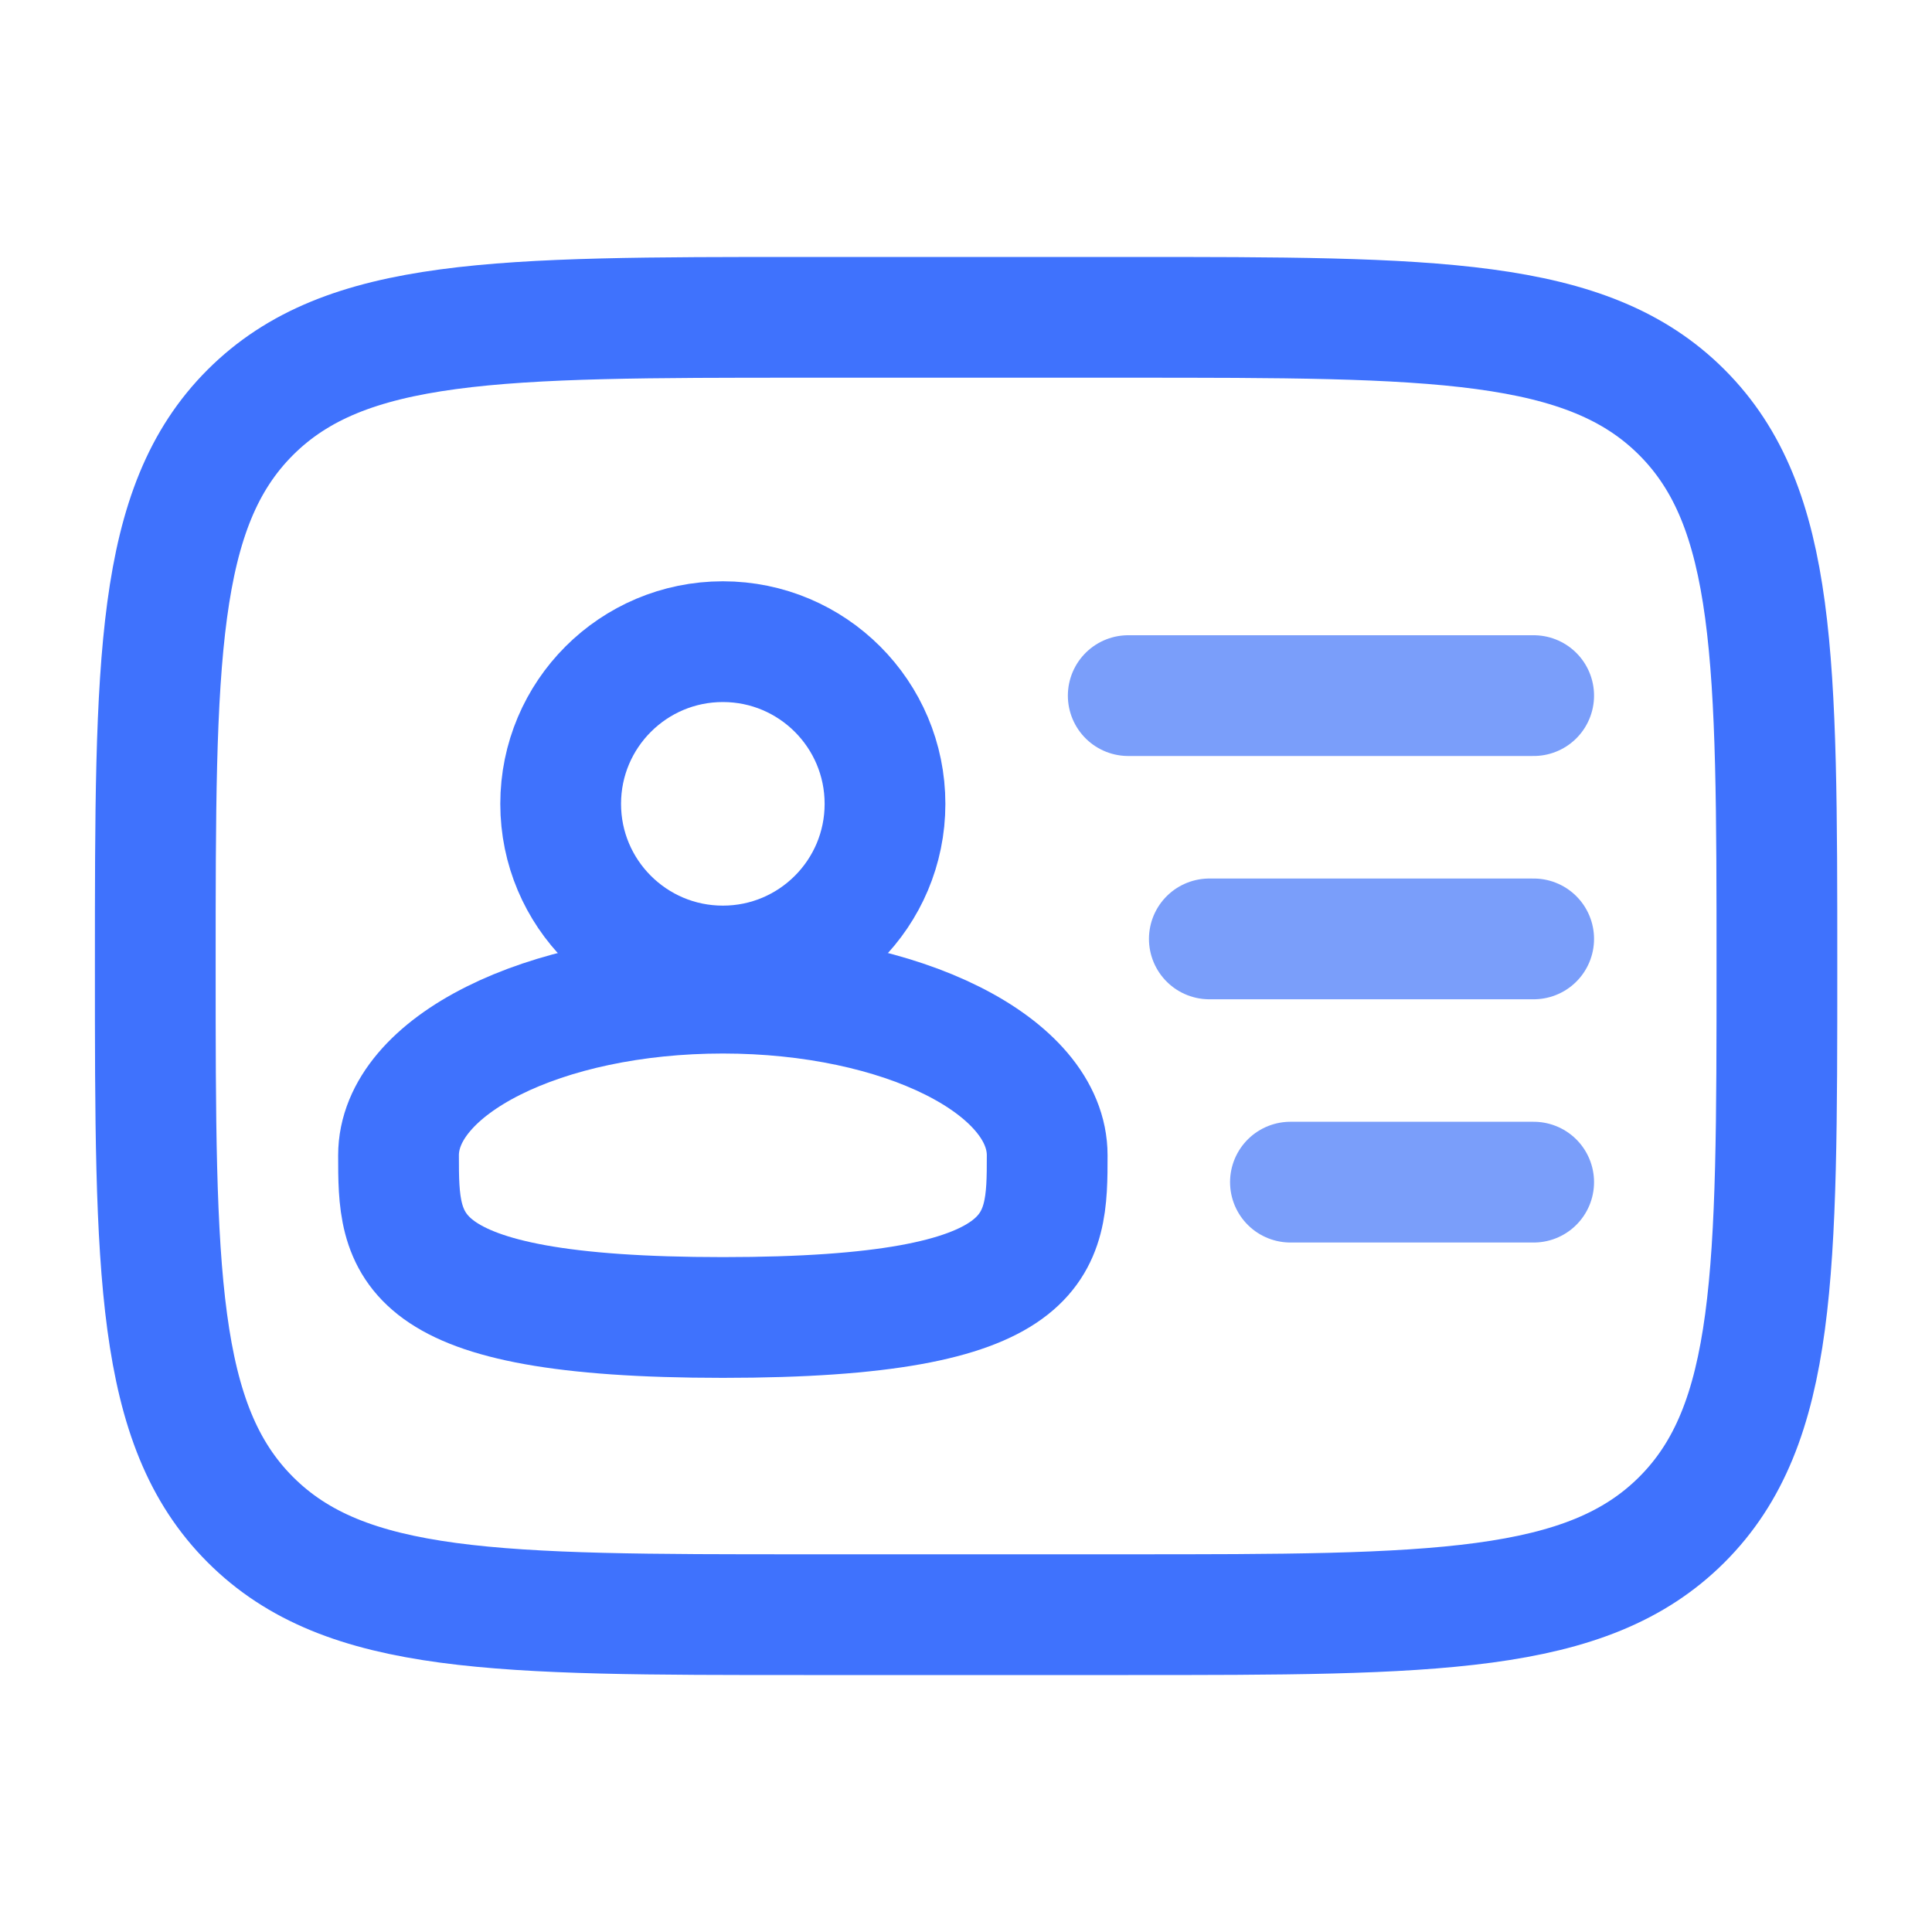
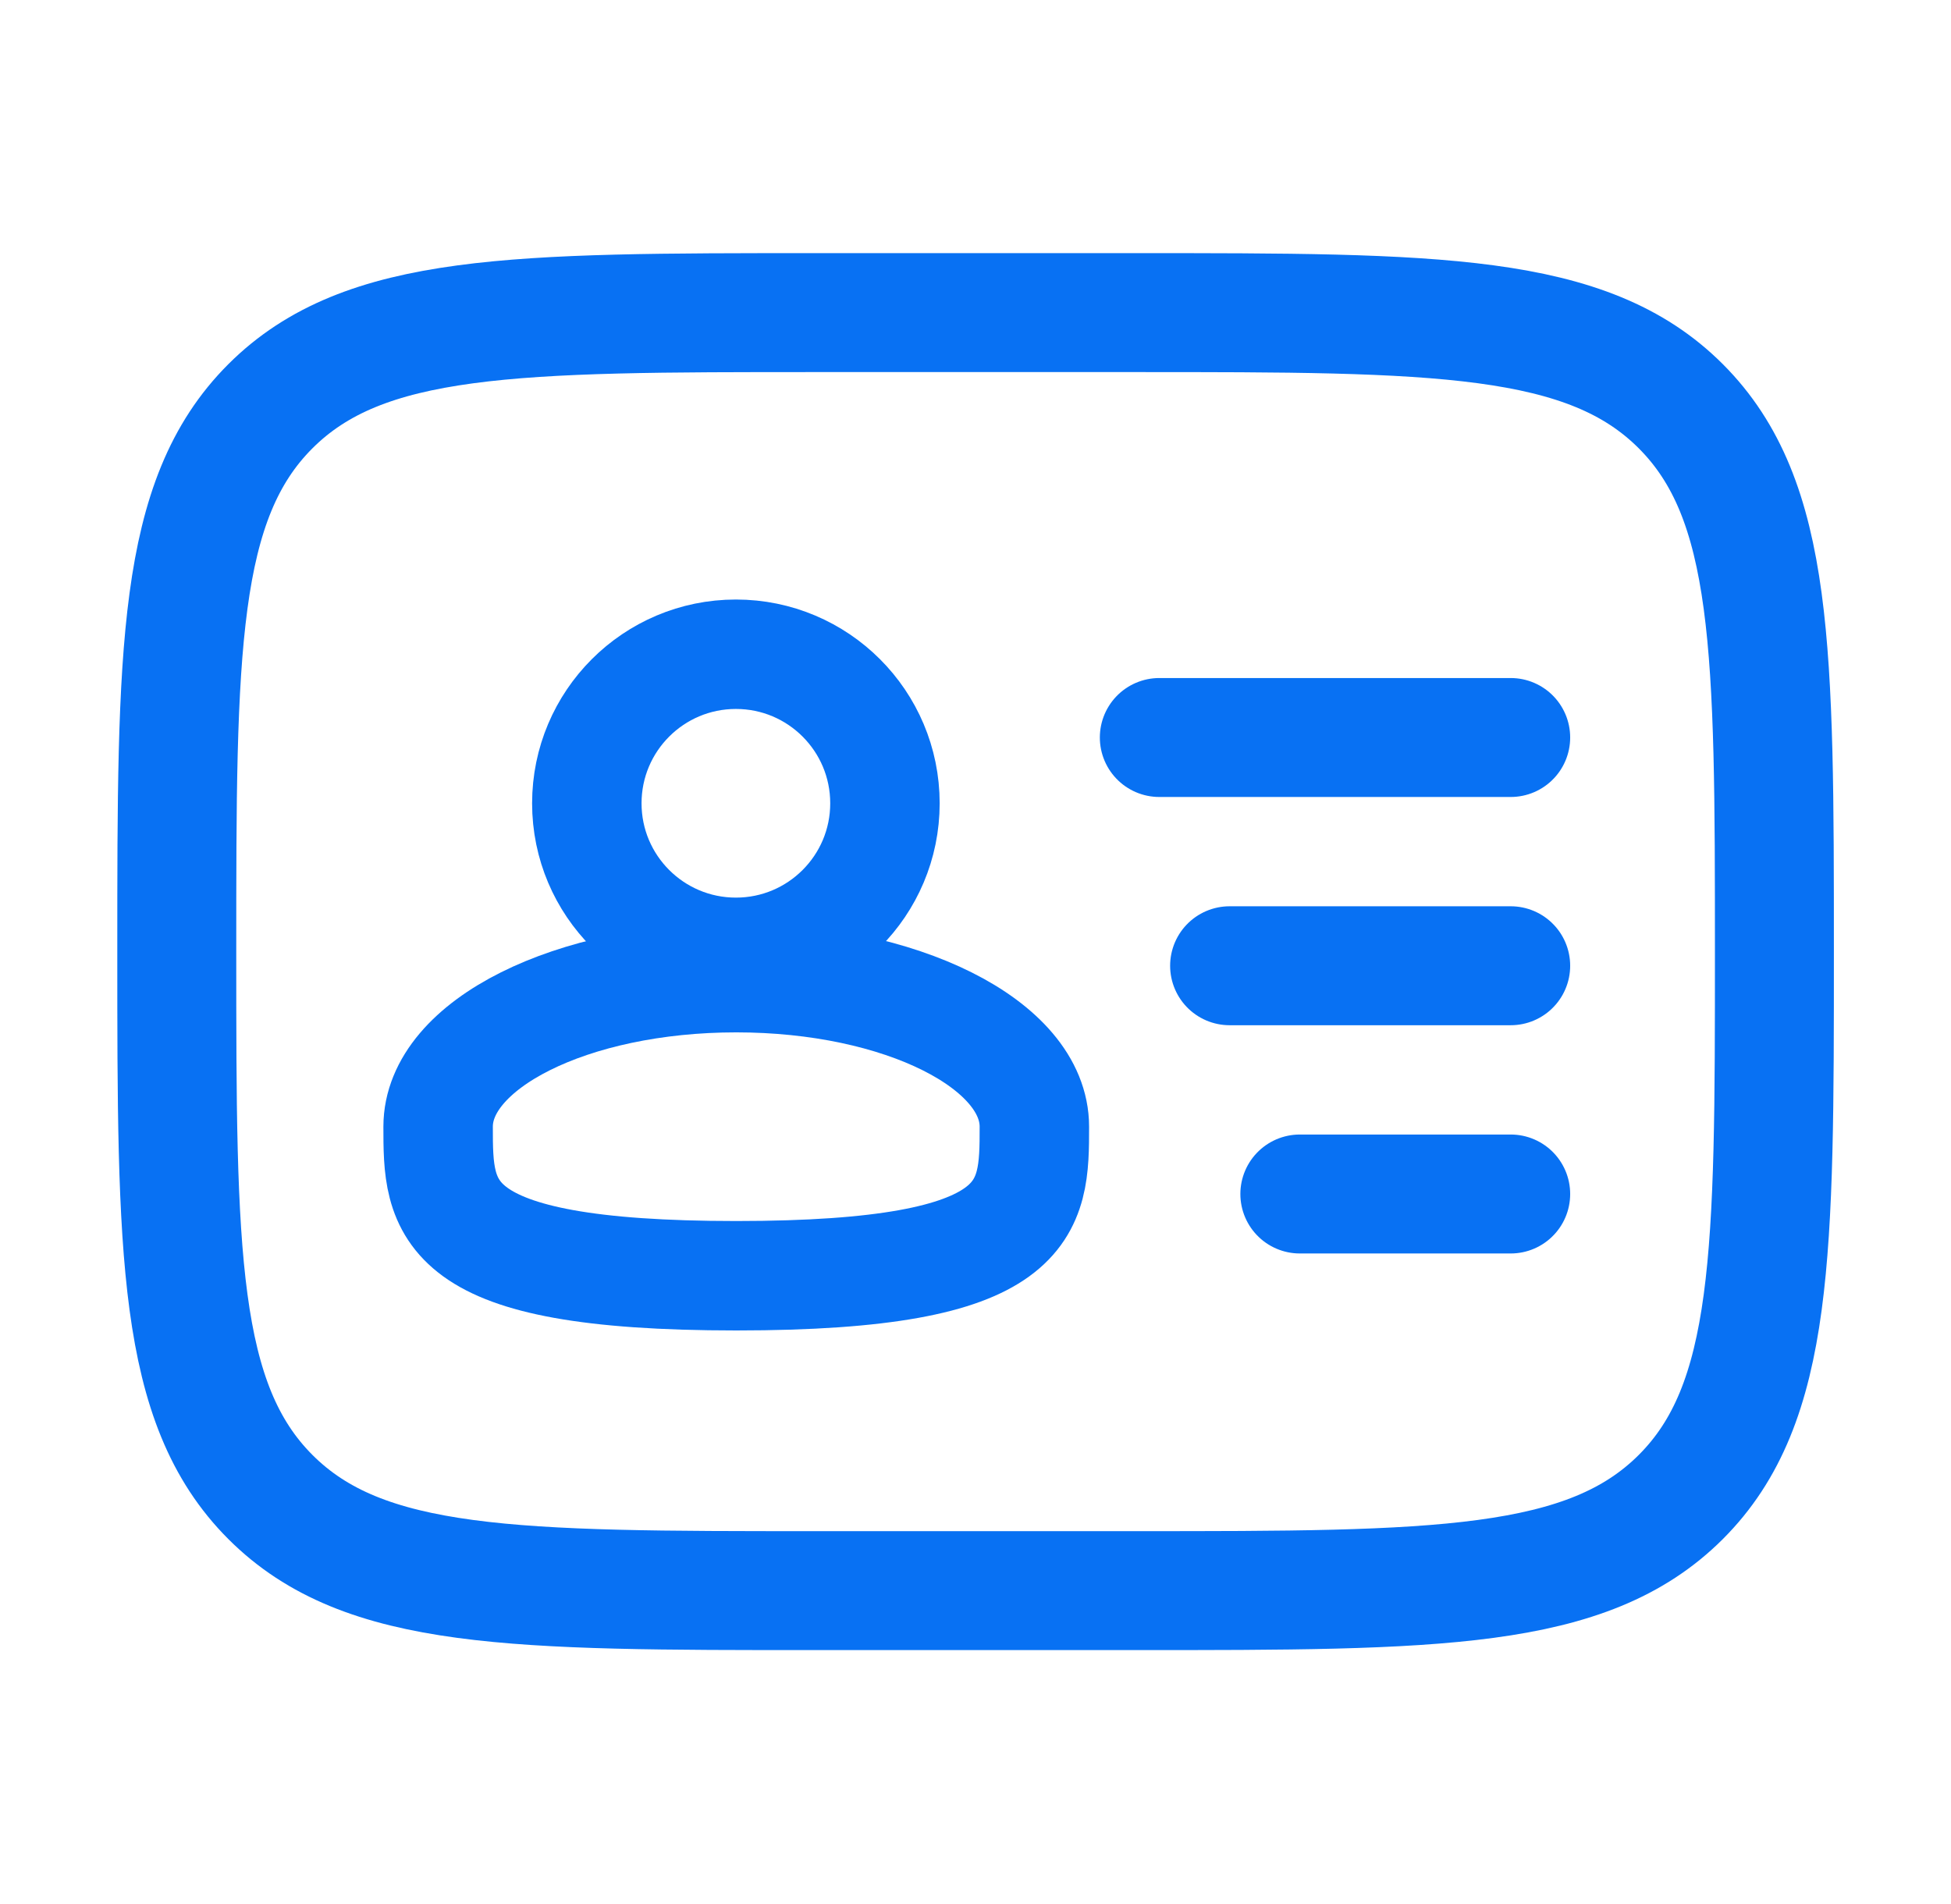
- <svg xmlns="http://www.w3.org/2000/svg" width="40" height="40" viewBox="0 0 40 40" fill="none">
-   <path d="M14.966 20C16.82 20 18.323 18.497 18.323 16.643C18.323 14.788 16.82 13.285 14.966 13.285C13.112 13.285 11.608 14.788 11.608 16.643C11.608 18.497 13.112 20 14.966 20Z" stroke="#3F72FD" stroke-width="2.5" />
-   <path d="M21.681 23.92C21.681 25.775 21.681 27.277 14.966 27.277C8.251 27.277 8.251 25.775 8.251 23.92C8.251 22.065 11.256 20.562 14.966 20.562C18.676 20.562 21.681 22.065 21.681 23.92Z" stroke="#3F72FD" stroke-width="2.5" />
-   <path d="M3.215 20C3.215 13.67 3.215 10.504 5.182 8.538C7.15 6.572 10.314 6.57 16.645 6.57H23.359C29.69 6.57 32.856 6.57 34.822 8.538C36.787 10.505 36.789 13.67 36.789 20C36.789 26.33 36.789 29.497 34.822 31.462C32.854 33.428 29.69 33.43 23.359 33.43H16.645C10.314 33.43 7.148 33.43 5.182 31.462C3.217 29.495 3.215 26.33 3.215 20Z" stroke="#3F72FD" stroke-width="2.5" />
-   <path d="M31.753 19.439H25.038M31.753 14.402H23.359M31.753 24.475H26.717" stroke="#7A9EFA" stroke-width="2.5" stroke-linecap="round" />
+ <svg xmlns="http://www.w3.org/2000/svg" width="41" height="40" viewBox="0 0 41 40" fill="none">
+   <path d="M15.465 20.015C17.195 20.015 18.597 18.613 18.597 16.883C18.597 15.152 17.195 13.75 15.465 13.75C13.735 13.75 12.332 15.152 12.332 16.883C12.332 18.613 13.735 20.015 15.465 20.015Z" stroke="#0871F3" stroke-width="2.3" />
+   <path d="M21.737 23.679C21.737 25.41 21.737 26.812 15.472 26.812C9.207 26.812 9.207 25.41 9.207 23.679C9.207 21.949 12.011 20.547 15.472 20.547C18.933 20.547 21.737 21.949 21.737 23.679Z" stroke="#0871F3" stroke-width="2.3" />
+   <path d="M3.715 20C3.715 13.67 3.715 10.504 5.682 8.538C7.65 6.572 10.814 6.57 17.145 6.57H23.859C30.19 6.57 33.356 6.57 35.322 8.538C37.287 10.505 37.289 13.67 37.289 20C37.289 26.33 37.289 29.497 35.322 31.462C33.354 33.428 30.19 33.43 23.859 33.43H17.145C10.814 33.43 7.648 33.43 5.682 31.462C3.717 29.495 3.715 26.33 3.715 20Z" stroke="#0871F3" stroke-width="2.5" />
+   <path d="M31.747 15.5H24.363" stroke="#0871F3" stroke-width="2.5" stroke-linecap="round" />
+   <path d="M31.747 20.297H25.84" stroke="#0871F3" stroke-width="2.5" stroke-linecap="round" />
+   <path d="M31.747 25.094H27.316" stroke="#0871F3" stroke-width="2.5" stroke-linecap="round" />
</svg>
